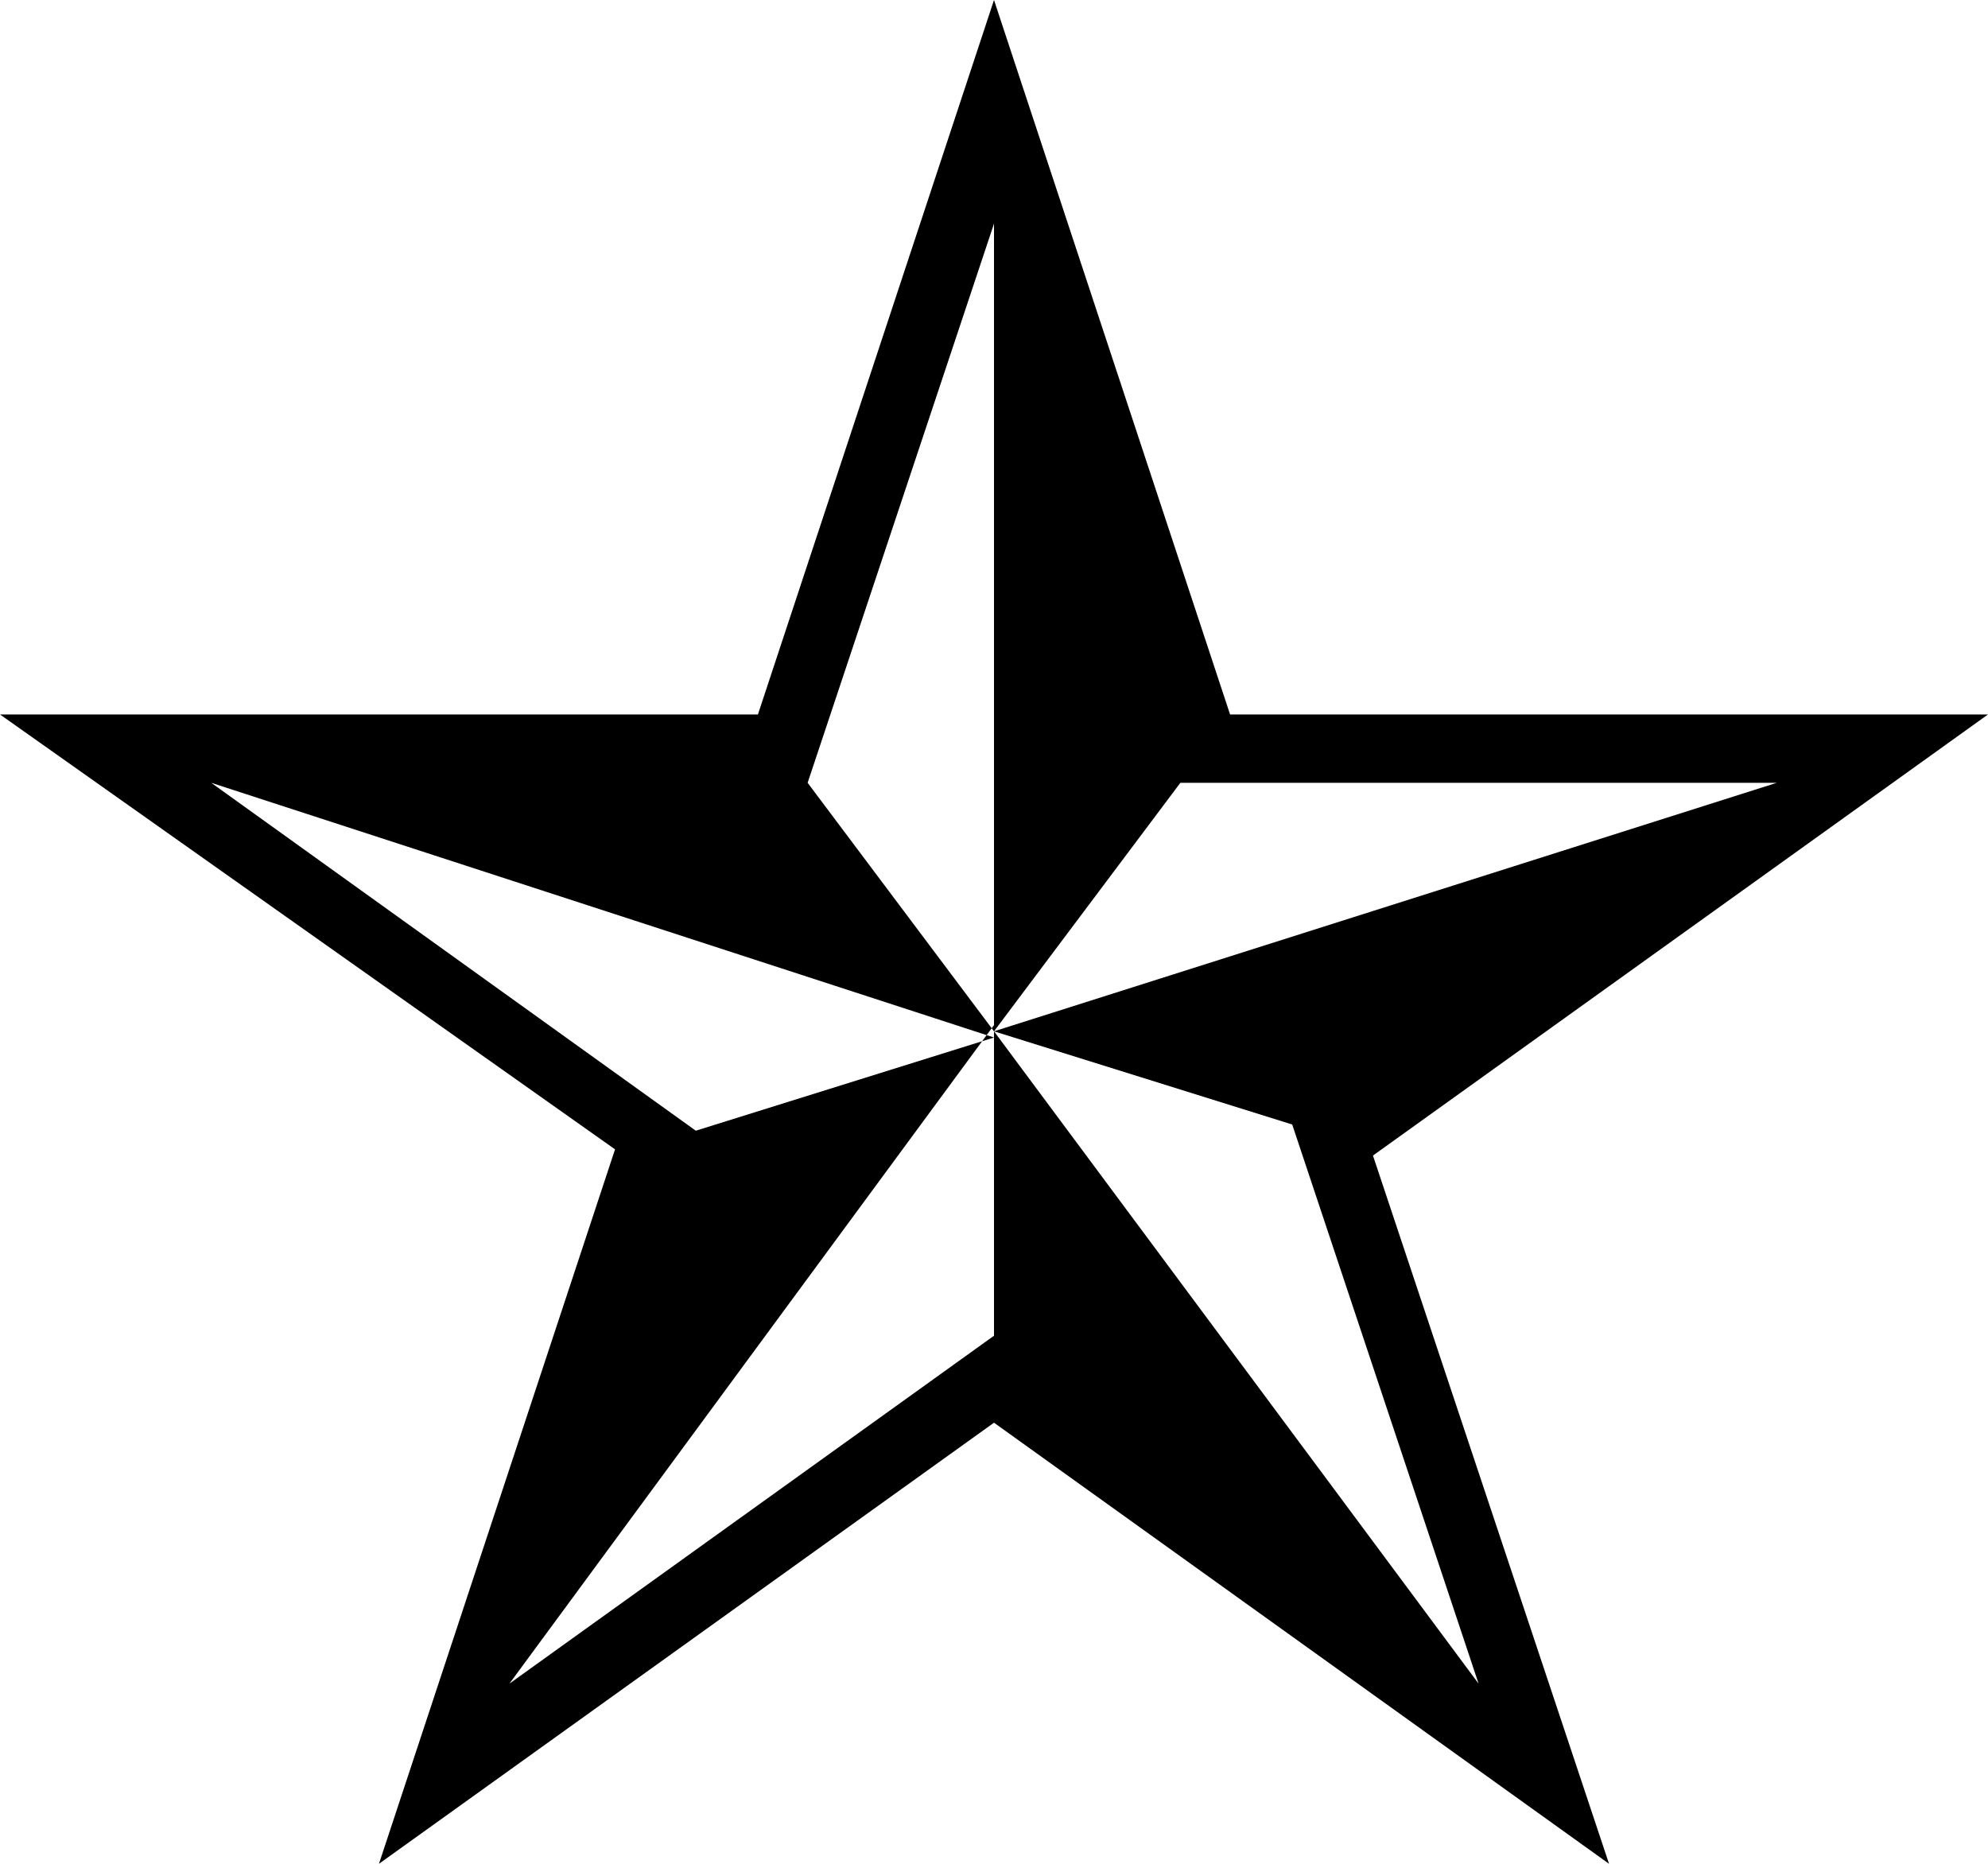
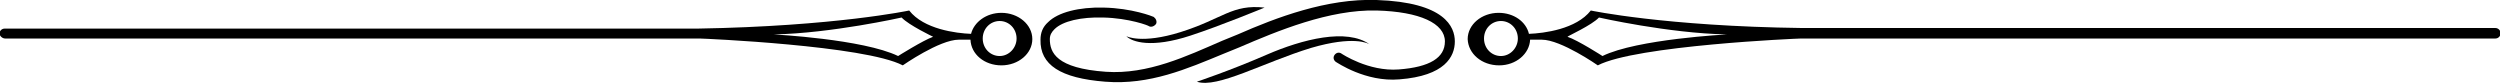
- <svg xmlns="http://www.w3.org/2000/svg" version="1.1" id="Layer_1" x="0px" y="0px" width="32px" height="30px" viewBox="0 0 32 30" enable-background="new 0 0 32 30" xml:space="preserve">
+ <svg xmlns="http://www.w3.org/2000/svg" version="1.1" id="Layer_1" x="0px" y="0px" width="428.4px" height="14.1px" viewBox="-195.6 10.5 428.4 14.1" enable-background="new -195.6 10.5 428.4 14.1" xml:space="preserve">
  <g>
-     <path d="M0,11.5h12.2L16,0l3.8,11.5H32l-9.9,7.1L25.9,30L16,22.9L6.1,30l3.8-11.5L0,11.5z M3.4,12.6l7.8,5.6l4.8-1.5L3.4,12.6z    M8.2,27.1l7.8-5.6v-5L8.2,27.1z M16,16.6v-13l-3,9L16,16.6z M16,16.6l12.6-4H19L16,16.6z M23.8,27.1l-3-9L16,16.6L23.8,27.1z" />
+     <path d="M61.3,21.7c2.9,0,5.2-2,5.3-4.4h2c3.3,0,9.6,4.4,9.6,4.4c6.5-3.4,34.2-4.6,34.8-4.6h119c0.5,0,0.9-0.4,0.9-0.9   c0-0.5-0.4-0.9-0.9-0.9H113.2v0C89.7,15,77,12.3,77,12.3c-2.5,3.2-8,3.9-10.6,4c-0.5-2.1-2.6-3.6-5.2-3.6c-2.9,0-5.3,2-5.3,4.5   C56,19.7,58.3,21.7,61.3,21.7z M78.4,13.5c0,0,11.9,2.7,21.9,2.9c0,0-15.4,0.8-21.3,3.7c0,0-4.2-2.7-6-3.3   C73,16.7,77.2,14.8,78.4,13.5z M61.6,14.1c1.6,0,2.9,1.3,2.9,3c0,1.6-1.3,3-2.9,3c-1.6,0-2.9-1.3-2.9-3   C58.7,15.4,60,14.1,61.6,14.1z" />
+     <path d="M-194.7,17.1h119c0.6,0,28.3,1.2,34.8,4.6c0,0,6.3-4.4,9.6-4.4h2c0.1,2.5,2.4,4.4,5.3,4.4c2.9,0,5.3-2,5.3-4.5   c0-2.5-2.4-4.5-5.3-4.5c-2.6,0-4.7,1.6-5.2,3.6c-2.6-0.1-8.1-0.8-10.6-4c0,0-12.7,2.7-36.2,3.1v0h-118.8c-0.5,0-0.9,0.4-0.9,0.9   C-195.6,16.7-195.2,17.1-194.7,17.1z M-24.3,14.1c1.6,0,2.9,1.3,2.9,3c0,1.6-1.3,3-2.9,3c-1.6,0-2.9-1.3-2.9-3   C-27.2,15.4-25.9,14.1-24.3,14.1z M-41.1,13.5c1.2,1.3,5.4,3.3,5.4,3.3c-1.7,0.6-6,3.3-6,3.3c-6-2.9-21.3-3.7-21.3-3.7   C-53.1,16.2-41.1,13.5-41.1,13.5z" />
+     <path d="M39.1,18.1c-3.9-2.8-11.5-0.9-17.7,1.8c-6.2,2.7-11.9,4.6-11.9,4.6c3.5,1.2,11.4-3.3,19.6-5.8   C36.3,16.6,38.8,17.9,39.1,18.1z" />
+     <path d="M-2.6,16.7c1,1,4.3,2.1,11-0.1c5.2-1.7,12.7-4.8,12.7-4.8C15.5,11.2,14,13.7,6.7,16C0,18.1-2.6,16.7-2.6,16.7z" />
+     <path d="M-6.2,24.5c7.6,0.6,14-2.2,20.3-4.8l2.7-1.1c6.5-2.8,15.4-6.5,23.5-6.3c7.4,0.2,11.7,2.2,11.7,5.3c0,2.8-2.6,4.4-7.9,4.8   c-5.2,0.4-9.8-2.7-9.8-2.7c-0.4-0.3-0.9-0.2-1.2,0.2c-0.3,0.4-0.2,0.9,0.2,1.2c0.2,0.1,5.1,3.5,10.9,3c7.8-0.6,9.5-3.9,9.5-6.5   c0-2.5-1.7-6.7-13.4-7.1c-8.5-0.3-17.2,3-23.8,5.9l-2.7,1.1c-6,2.6-12.7,5.8-19.9,5.3c-8.5-0.6-9.6-3.3-9.6-5.6   c0-0.7,0.3-1.2,0.8-1.7c1.4-1.4,4.6-2.1,8.3-2c4.5,0.1,7.9,1.4,7.9,1.5c0.4,0.2,0.9,0,1.2-0.4c0.2-0.4,0-0.9-0.4-1.2   c-0.2-0.1-3.7-1.5-8.6-1.6c-4.2-0.1-7.8,0.8-9.5,2.5c-0.9,0.8-1.3,1.8-1.3,3C-17.4,21.6-13.9,23.9-6.2,24.5z" />
  </g>
</svg>
